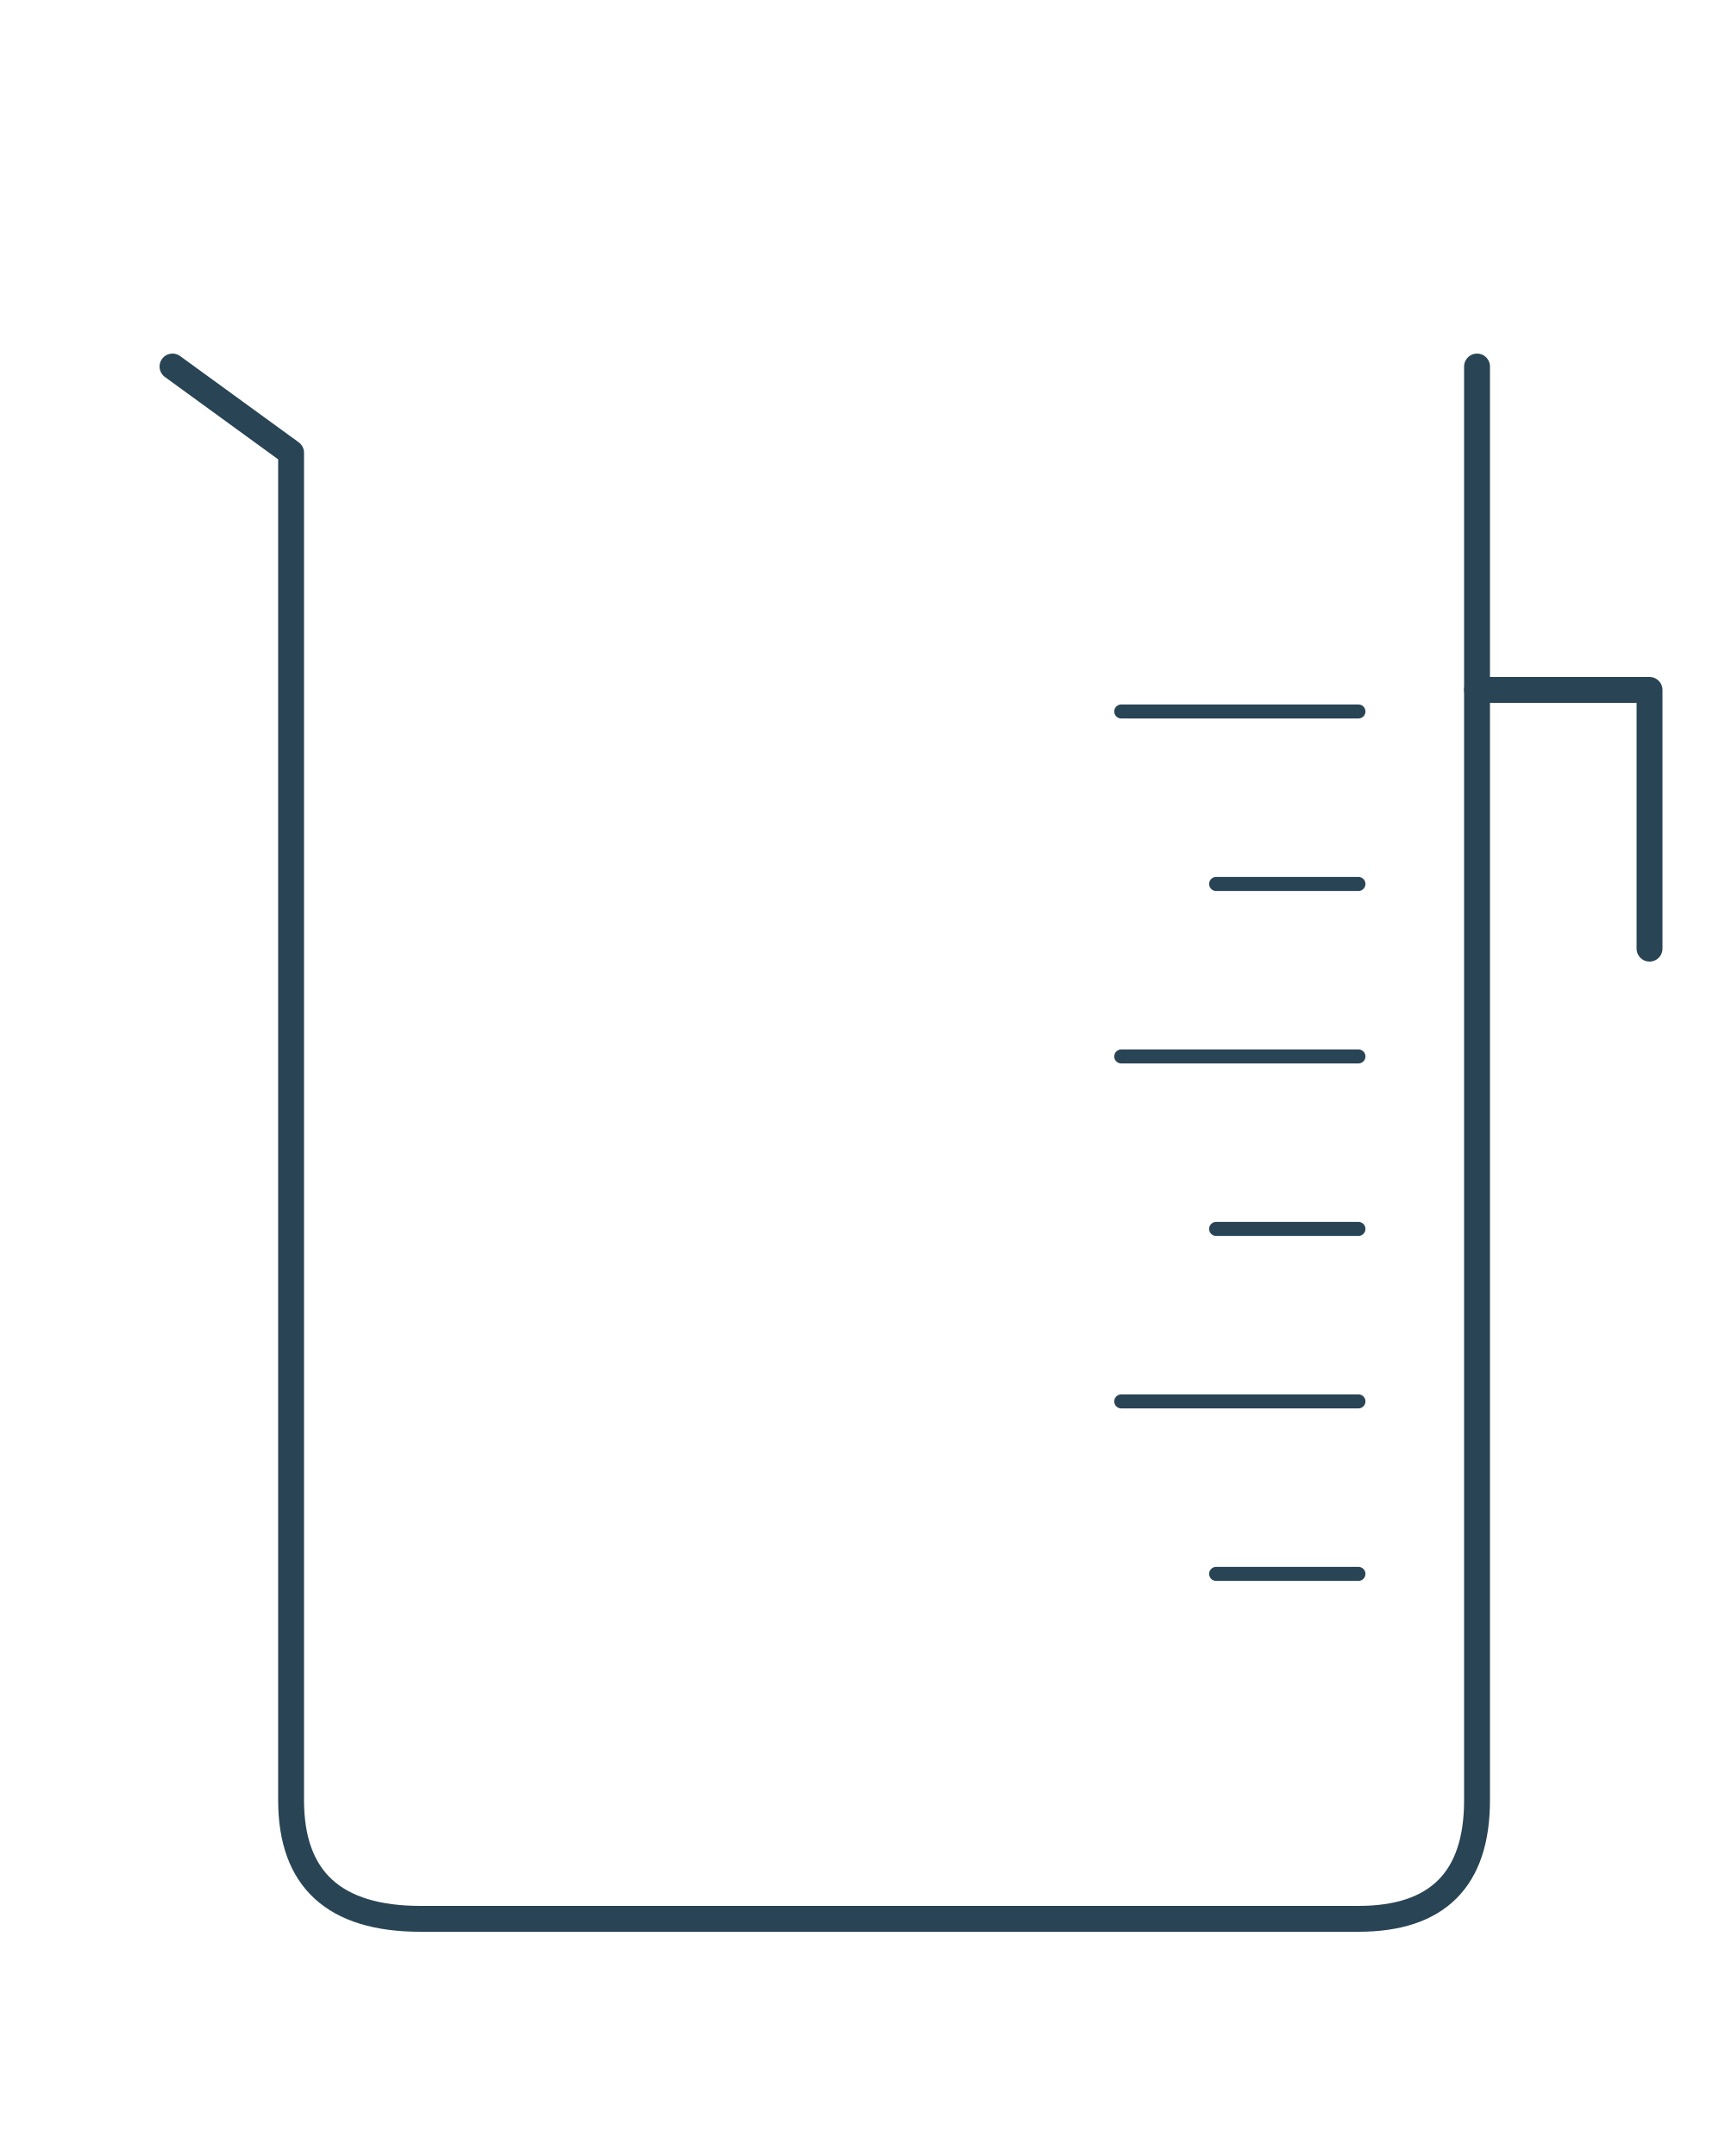
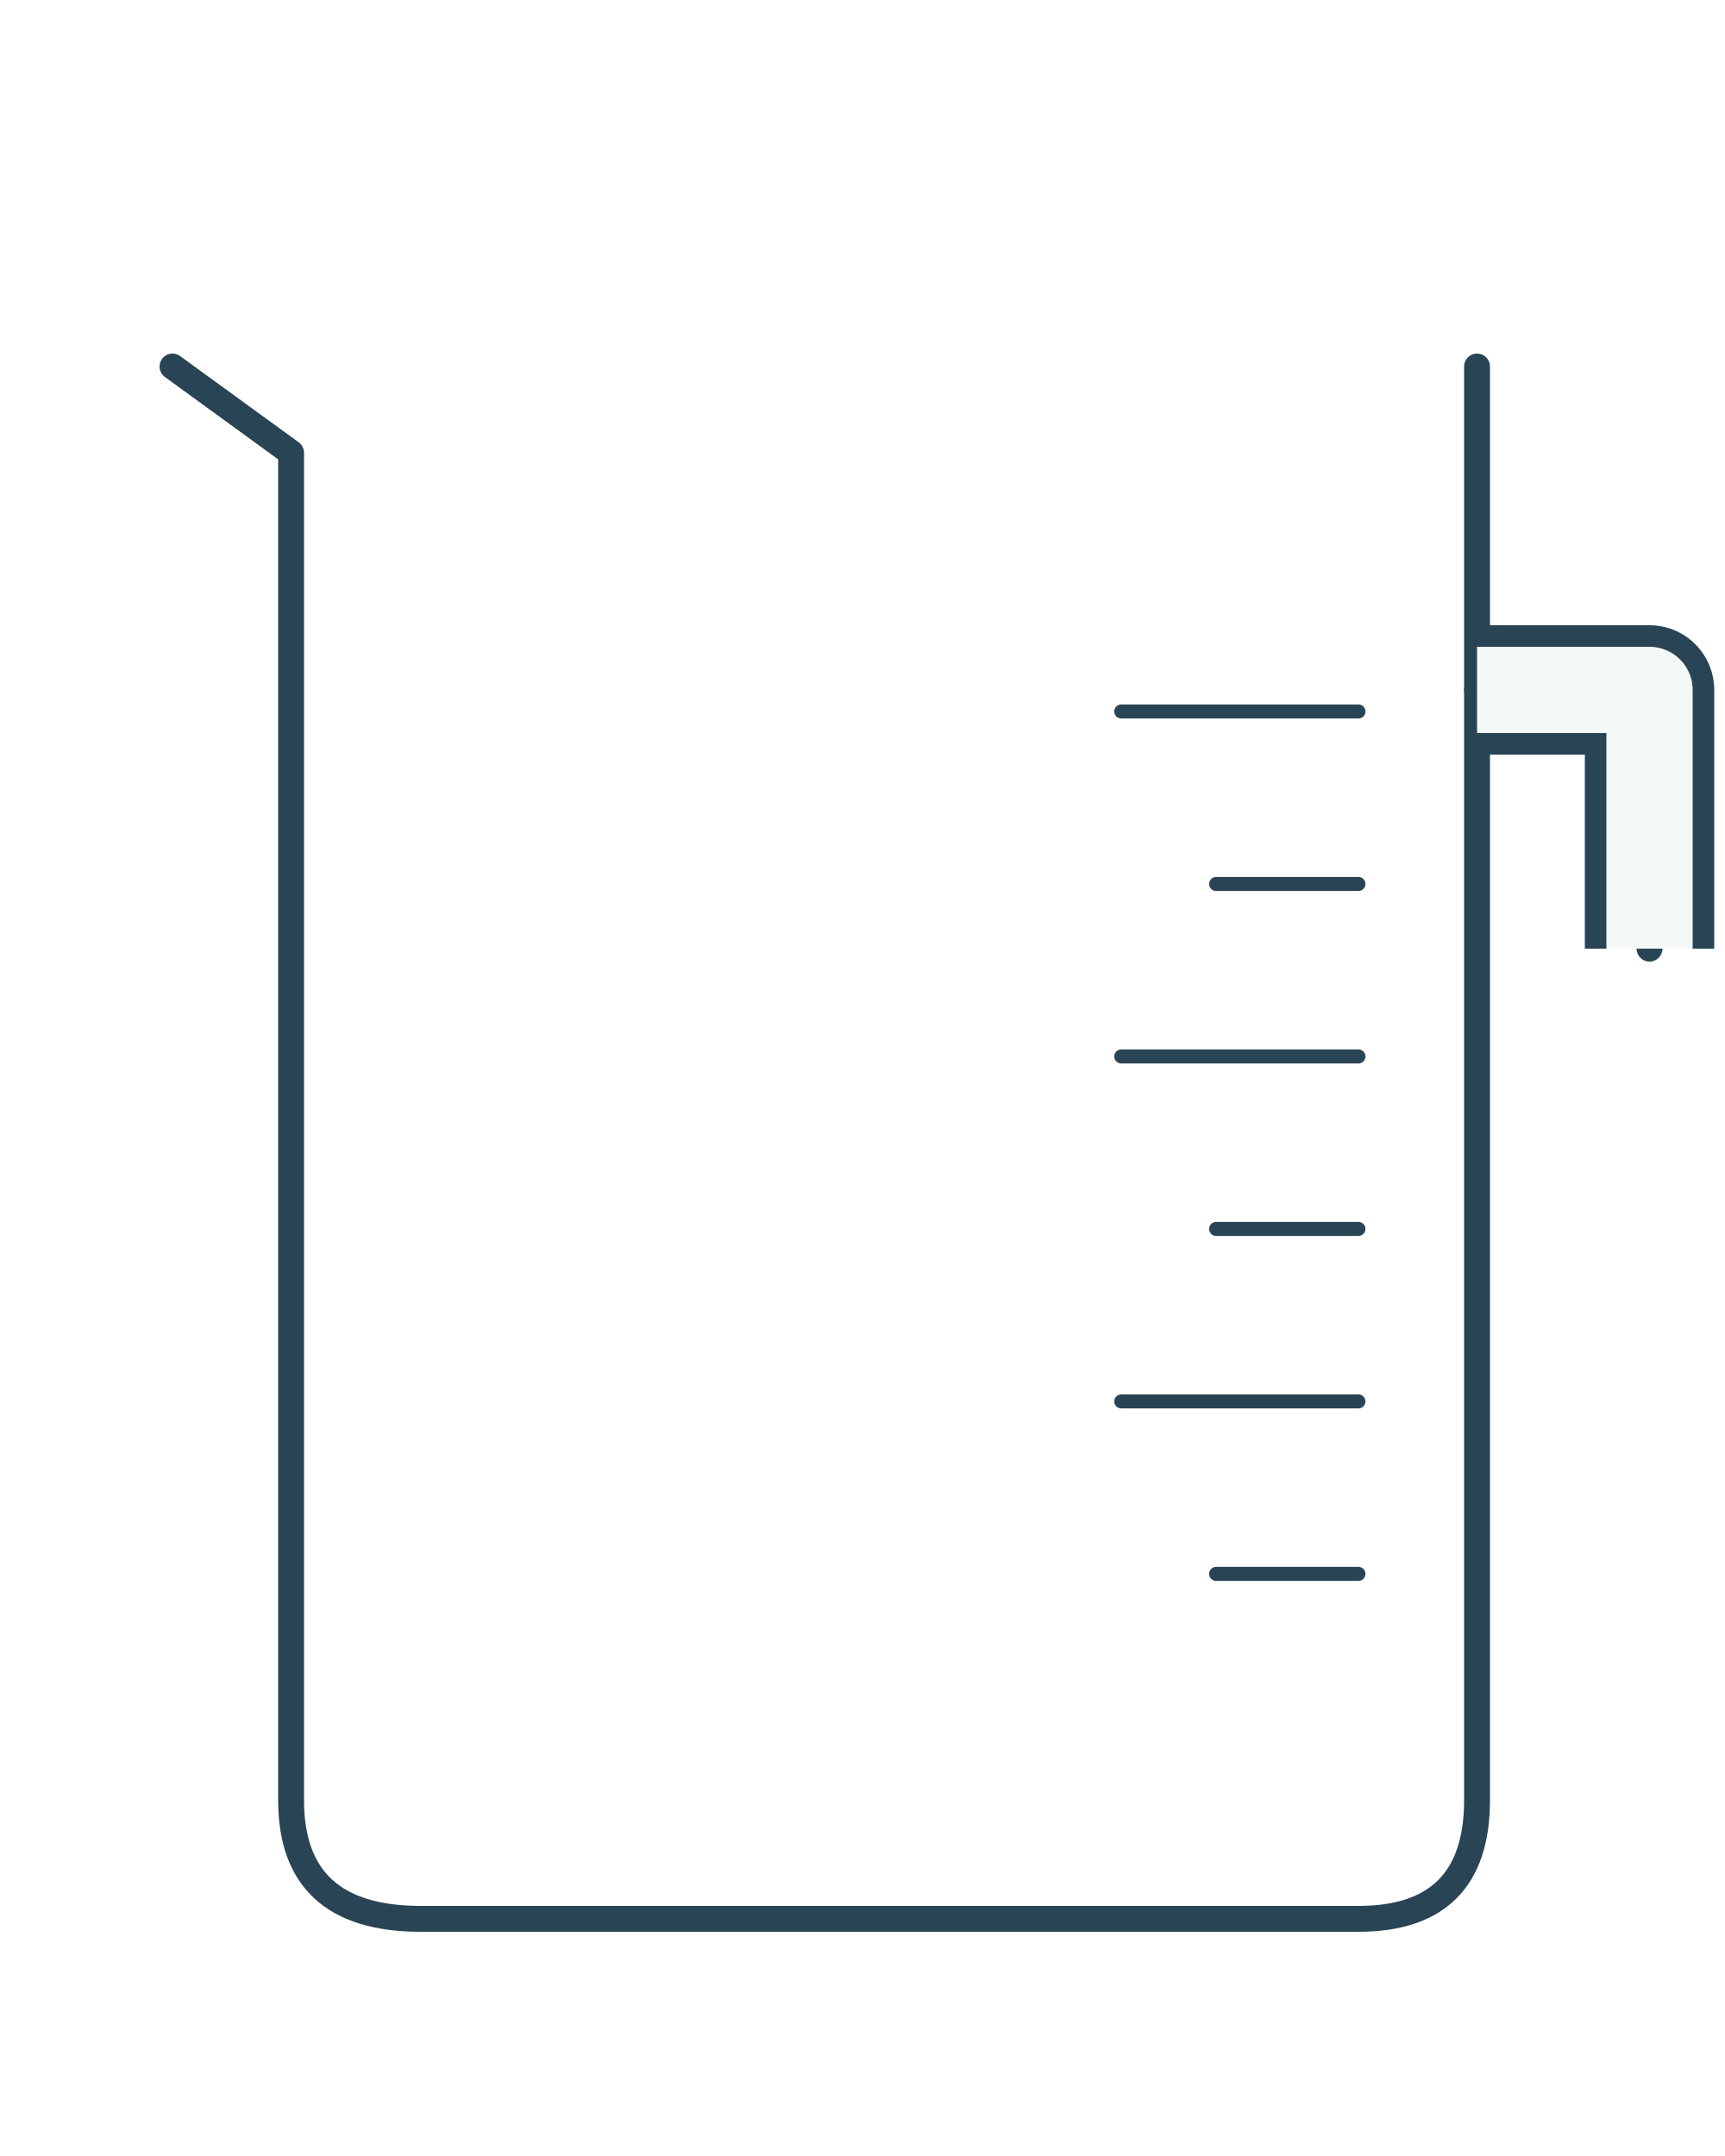
<svg xmlns="http://www.w3.org/2000/svg" width="160" height="200" viewBox="0 0 160 200">
  <g stroke="#294454" stroke-width="2.4" stroke-linejoin="round" stroke-linecap="round">
    <path d="M16 34 L27 42 V167 Q27 178 39 178 H126 Q137 178 137 167 V34" fill="none" />
    <line x1="126" y1="66" x2="104" y2="66" stroke-width="1.3" />
    <line x1="126" y1="82" x2="112.8" y2="82" stroke-width="1.3" />
    <line x1="126" y1="98" x2="104" y2="98" stroke-width="1.3" />
    <line x1="126" y1="114" x2="112.8" y2="114" stroke-width="1.3" />
    <line x1="126" y1="130" x2="104" y2="130" stroke-width="1.3" />
    <line x1="126" y1="146" x2="112.8" y2="146" stroke-width="1.3" />
    <path d="M137 64 H153 V88" fill="none" />
+     <path d="M137 64 H153 V88" fill="none" stroke="#294454" stroke-width="12" stroke-linecap="butt" />
+     <path d="M137 64 H153 V88" fill="none" stroke="#f4f9f8" stroke-width="8" stroke-linecap="butt" />
  </g>
</svg>
